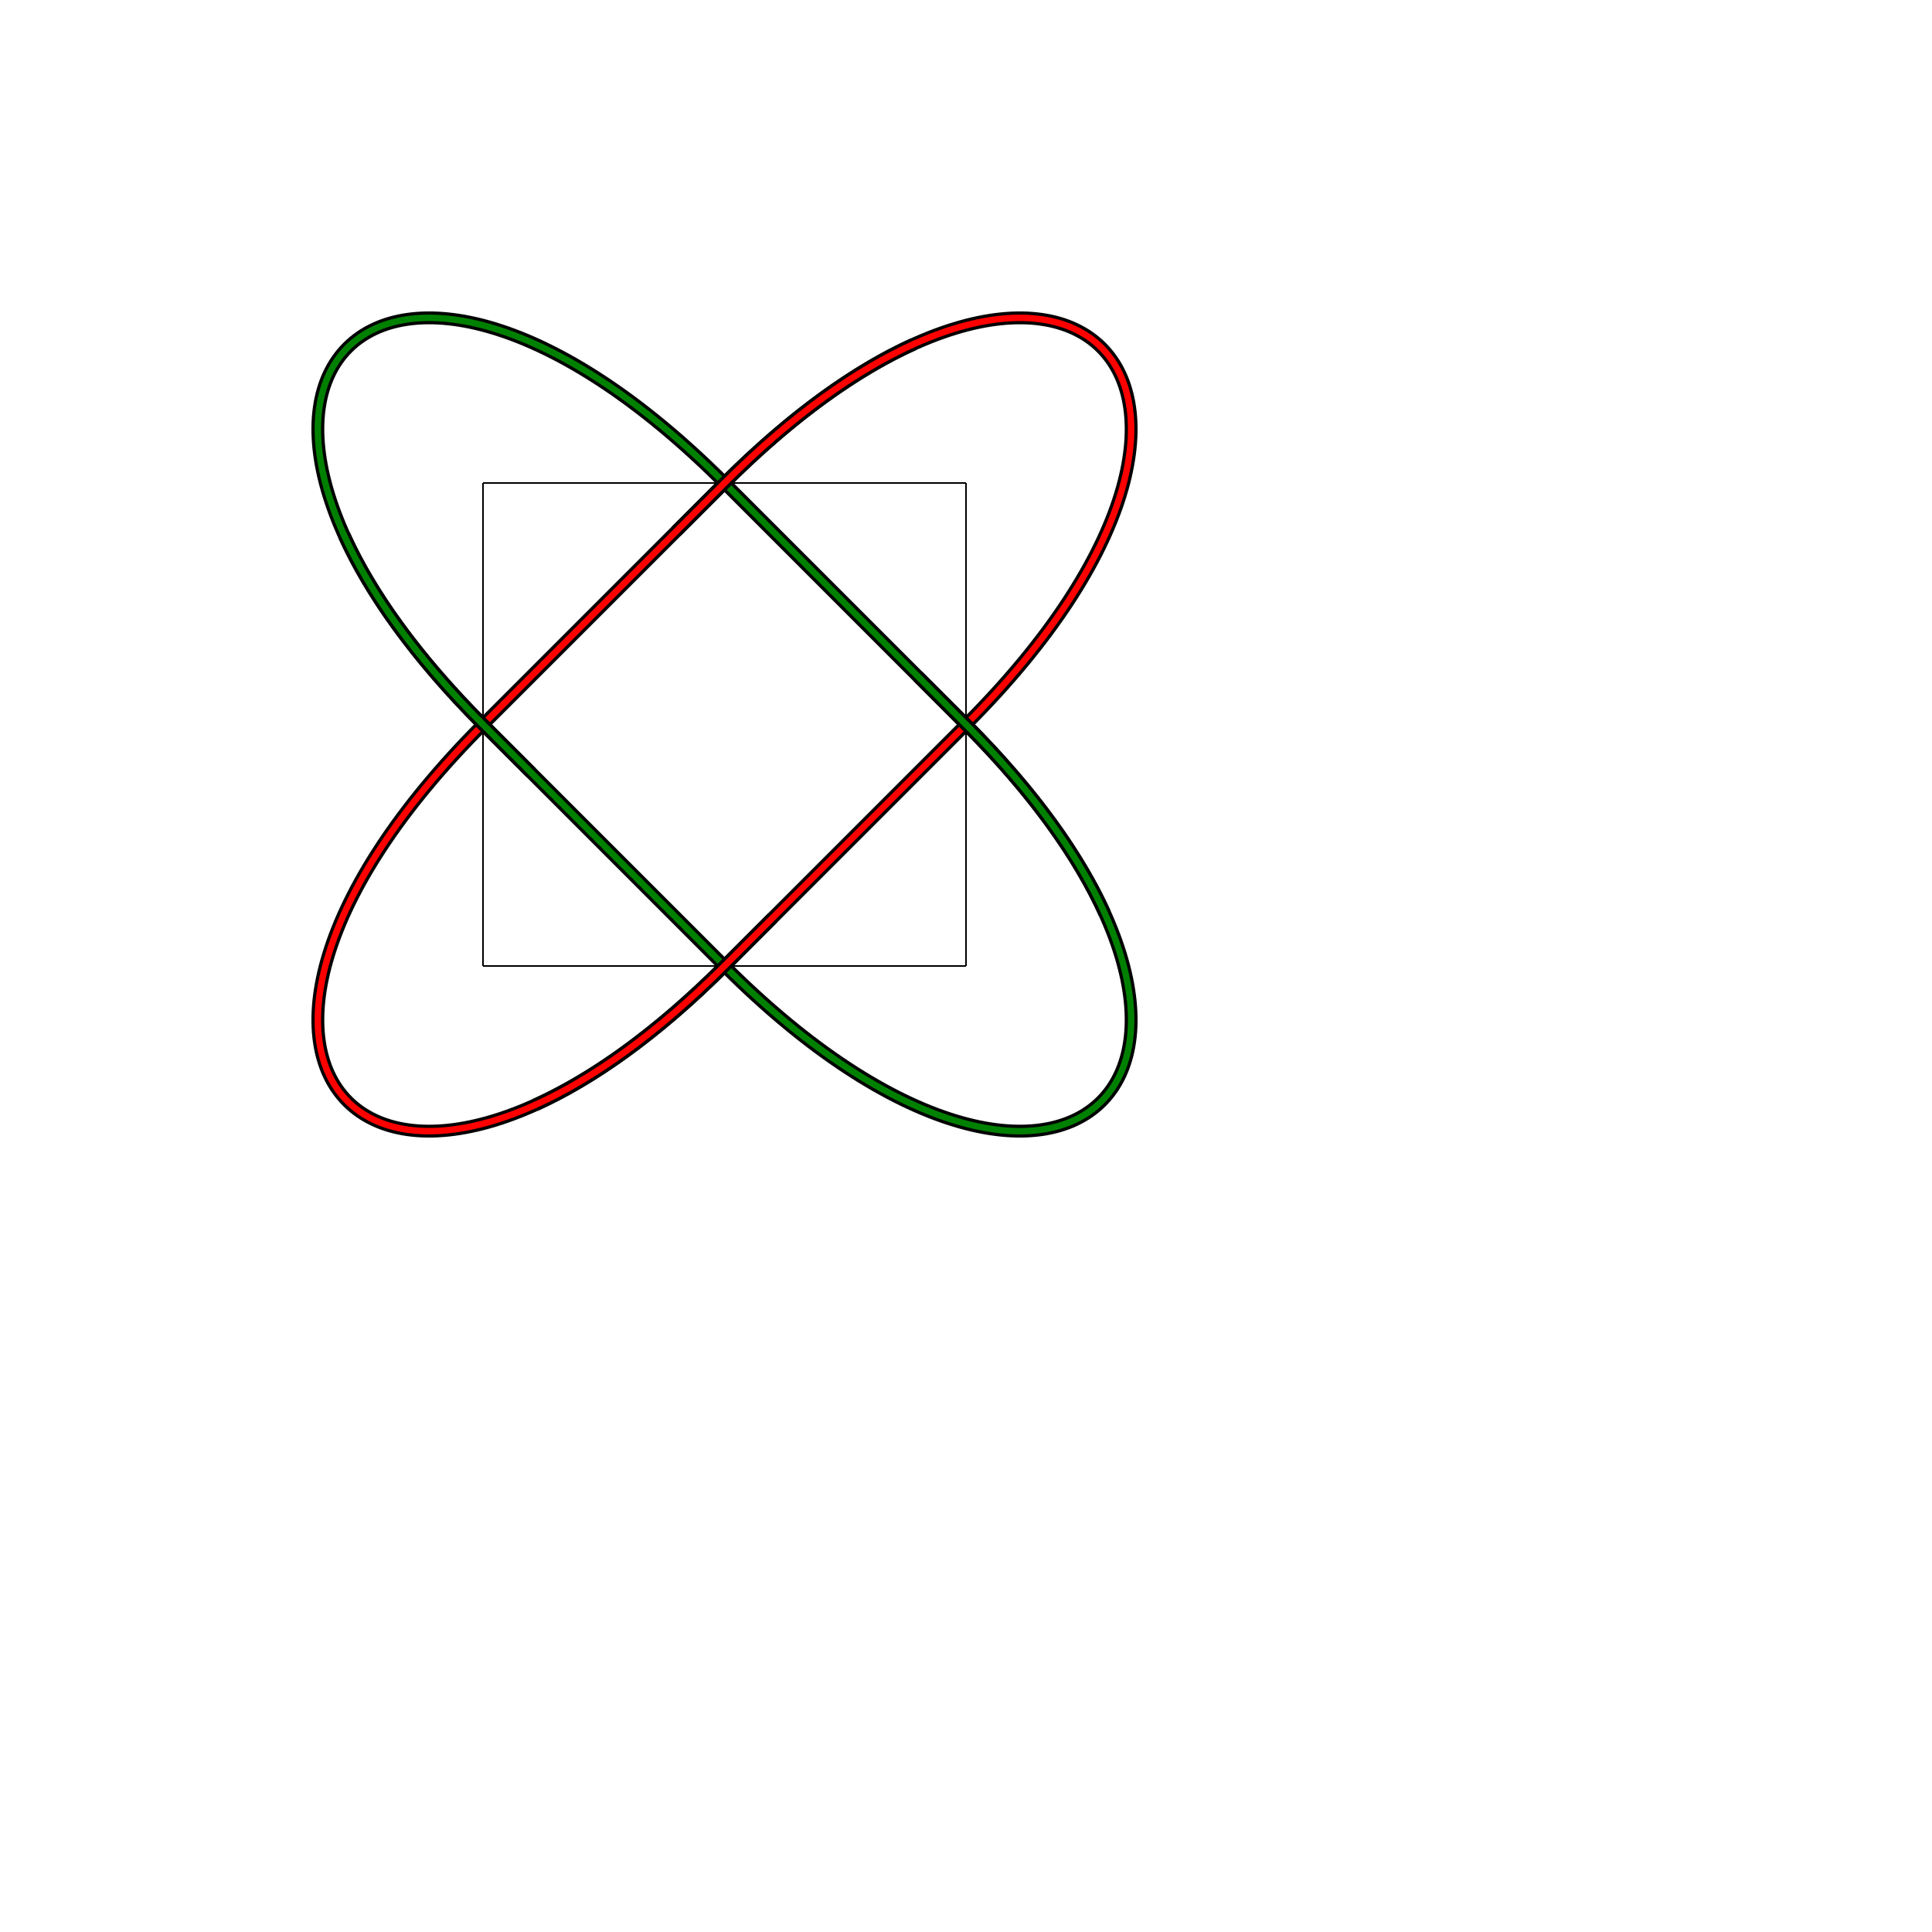
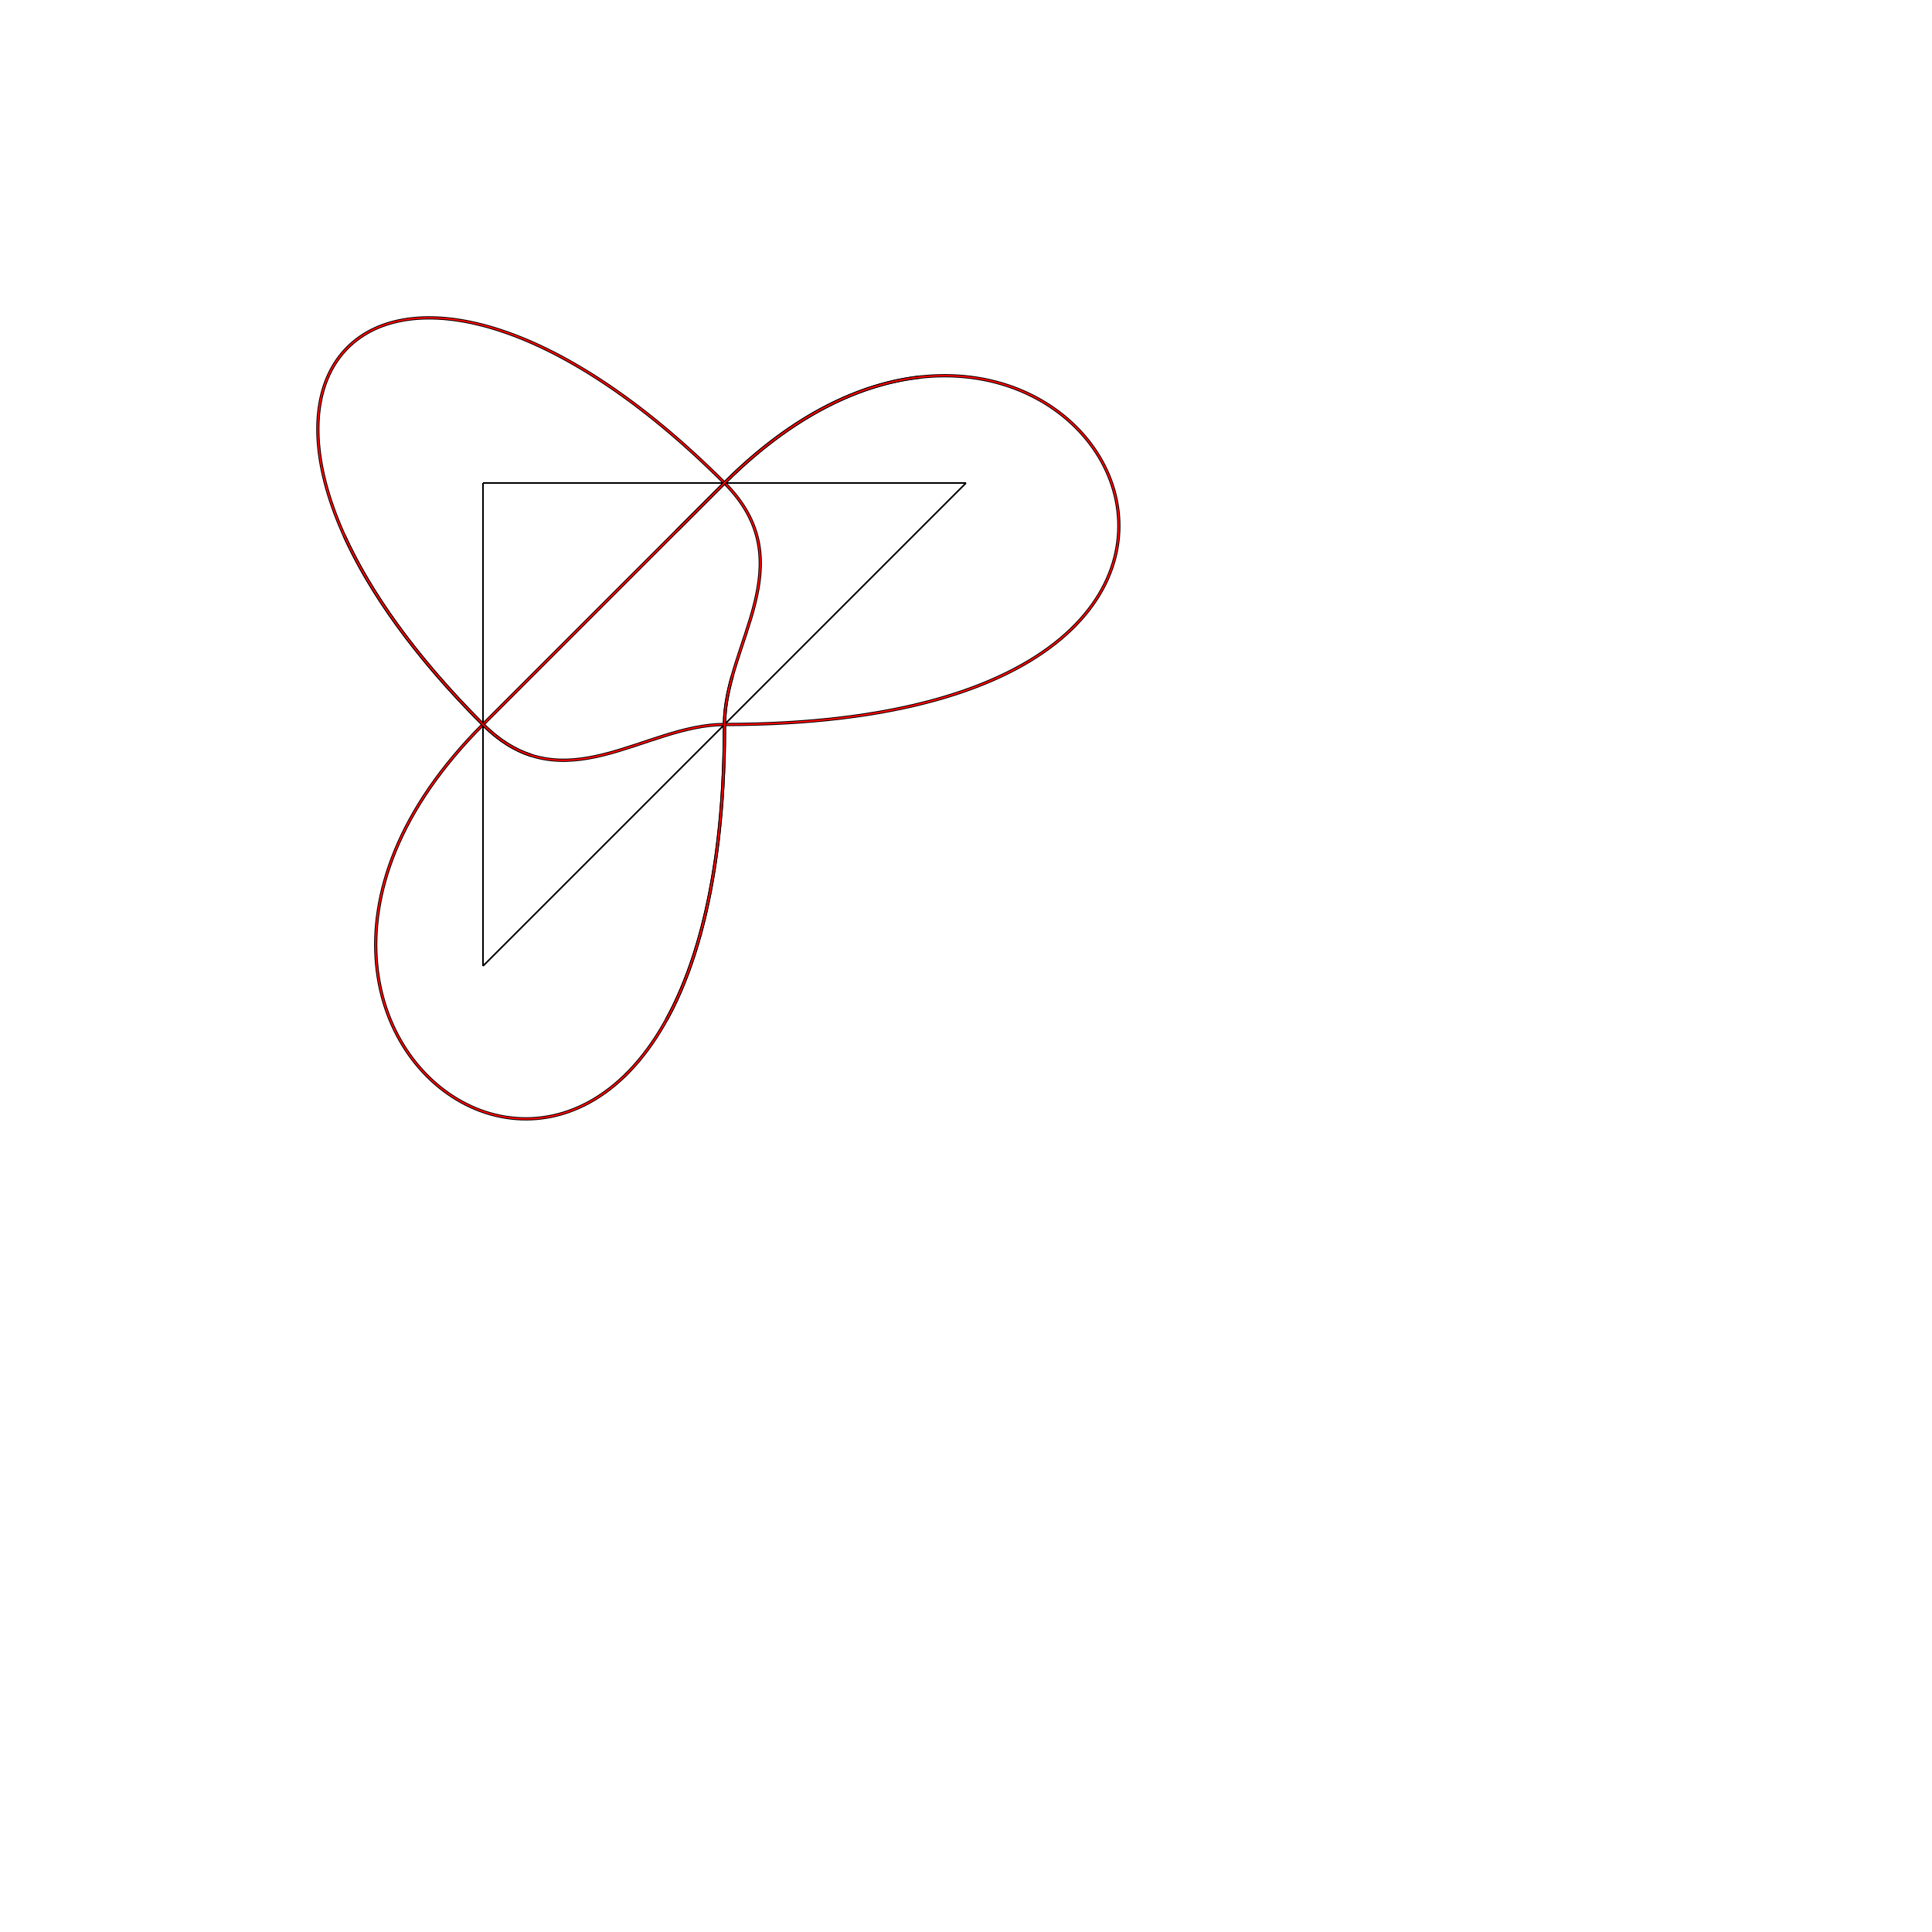
<svg xmlns="http://www.w3.org/2000/svg" contentScriptType="text/ecmascript" width="1200.0" zoomAndPan="magnify" contentStyleType="text/css" height="1200.0" preserveAspectRatio="xMidYMid meet" version="1.0">
  <line y2="600.0" style="stroke:rgb(0,0,0);stroke-width:1" x1="300.0" x2="300.0" y1="300.0" />
+   <line y2="600.0" style="stroke:rgb(0,0,0);stroke-width:1" x1="600.0" x2="300.0" y1="300.0" />
  <line y2="300.0" style="stroke:rgb(0,0,0);stroke-width:1" x1="600.0" x2="300.0" y1="300.0" />
-   <line y2="600.0" style="stroke:rgb(0,0,0);stroke-width:1" x1="600.0" x2="600.0" y1="300.0" />
-   <line y2="600.0" style="stroke:rgb(0,0,0);stroke-width:1" x1="600.0" x2="300.0" y1="600.0" />
-   <path style="fill:none;stroke-width:8" d="M300.0,450.0 C87.87,662.13 237.87,812.13 450.0,600.0" stroke="black" />
-   <path style="stroke-linecap:round;fill:none;stroke-width:4" d="M300.0,450.0 C87.87,662.13 237.87,812.13 450.0,600.0" stroke="red" />
-   <path style="fill:none;stroke-width:8" d="M450.0,600.0 C500.0,550.0 550.0,500.0 600.0,450.0" stroke="black" />
-   <path style="stroke-linecap:round;fill:none;stroke-width:4" d="M450.0,600.0 C500.0,550.0 550.0,500.0 600.0,450.0" stroke="red" />
-   <path style="fill:none;stroke-width:8" d="M600.0,450.0 C812.13,237.87 662.13,87.87 450.0,300.0" stroke="black" />
-   <path style="stroke-linecap:round;fill:none;stroke-width:4" d="M600.0,450.0 C812.13,237.87 662.13,87.87 450.0,300.0" stroke="red" />
-   <path style="fill:none;stroke-width:8" d="M450.0,300.0 C400.0,350.0 350.0,400.0 300.0,450.0" stroke="black" />
-   <path style="stroke-linecap:round;fill:none;stroke-width:4" d="M450.0,300.0 C400.0,350.0 350.0,400.0 300.0,450.0" stroke="red" />
-   <path style="fill:none;stroke-width:8" d="M300.0,450.0 C87.87,237.87 237.87,87.87 450.0,300.0" stroke="black" />
-   <path style="stroke-linecap:round;fill:none;stroke-width:4" d="M300.0,450.0 C87.87,237.87 237.87,87.87 450.0,300.0" stroke="green" />
-   <path style="fill:none;stroke-width:8" d="M450.0,300.0 C500.0,350.0 550.0,400.0 600.0,450.0" stroke="black" />
-   <path style="stroke-linecap:round;fill:none;stroke-width:4" d="M450.0,300.0 C500.0,350.0 550.0,400.0 600.0,450.0" stroke="green" />
-   <path style="fill:none;stroke-width:8" d="M600.0,450.0 C812.13,662.13 662.13,812.13 450.0,600.0" stroke="black" />
-   <path style="stroke-linecap:round;fill:none;stroke-width:4" d="M600.0,450.0 C812.13,662.13 662.13,812.13 450.0,600.0" stroke="green" />
-   <path style="fill:none;stroke-width:8" d="M450.0,600.0 C400.0,550.0 350.0,500.0 300.0,450.0" stroke="black" />
-   <path style="stroke-linecap:round;fill:none;stroke-width:4" d="M450.0,600.0 C400.0,550.0 350.0,500.0 300.0,450.0" stroke="green" />
-   <path style="fill:none;stroke-width:8" d="M450.0,600.0 C460.0,590.0 470.0,580.0 480.0,570.0" stroke="black" />
-   <path style="stroke-linecap:round;fill:none;stroke-width:4" d="M450.0,600.0 C460.0,590.0 470.0,580.0 480.0,570.0" stroke="red" />
-   <path style="fill:none;stroke-width:8" d="M332.578,686.222 C367.633,670.367 407.574,642.426 450.0,600.0" stroke="black" />
-   <path style="stroke-linecap:round;fill:none;stroke-width:4" d="M332.578,686.222 C367.633,670.367 407.574,642.426 450.0,600.0" stroke="red" />
-   <path style="fill:none;stroke-width:8" d="M450.0,300.0 C440.0,310.0 430.0,320.0 420.0,330.0" stroke="black" />
-   <path style="stroke-linecap:round;fill:none;stroke-width:4" d="M450.0,300.0 C440.0,310.0 430.0,320.0 420.0,330.0" stroke="red" />
-   <path style="fill:none;stroke-width:8" d="M567.422,213.778 C532.367,229.633 492.426,257.574 450.0,300.0" stroke="black" />
-   <path style="stroke-linecap:round;fill:none;stroke-width:4" d="M567.422,213.778 C532.367,229.633 492.426,257.574 450.0,300.0" stroke="red" />
-   <path style="fill:none;stroke-width:8" d="M300.0,450.0 C257.574,407.574 229.633,367.633 213.778,332.578" stroke="black" />
-   <path style="stroke-linecap:round;fill:none;stroke-width:4" d="M300.0,450.0 C257.574,407.574 229.633,367.633 213.778,332.578" stroke="green" />
-   <path style="fill:none;stroke-width:8" d="M330.0,480.0 C320.0,470.0 310.0,460.0 300.0,450.0" stroke="black" />
-   <path style="stroke-linecap:round;fill:none;stroke-width:4" d="M330.0,480.0 C320.0,470.0 310.0,460.0 300.0,450.0" stroke="green" />
-   <path style="fill:none;stroke-width:8" d="M600.0,450.0 C642.426,492.426 670.367,532.367 686.222,567.422" stroke="black" />
-   <path style="stroke-linecap:round;fill:none;stroke-width:4" d="M600.0,450.0 C642.426,492.426 670.367,532.367 686.222,567.422" stroke="green" />
-   <path style="fill:none;stroke-width:8" d="M570.0,420.0 C580.0,430.0 590.0,440.0 600.0,450.0" stroke="black" />
-   <path style="stroke-linecap:round;fill:none;stroke-width:4" d="M570.0,420.0 C580.0,430.0 590.0,440.0 600.0,450.0" stroke="green" />
+   <path style="fill:none;stroke-width:2" d="M300.0,450.0 C87.87,662.13 450.0,874.26 450.0,450.0" stroke="black" />
+   <path style="stroke-linecap:round;fill:none;stroke-width:1" d="M300.0,450.0 C87.87,662.13 450.0,874.26 450.0,450.0" stroke="red" />
+   <path style="fill:none;stroke-width:2" d="M450.0,450.0 C450.0,400.0 500.0,350.0 450.0,300.0" stroke="black" />
+   <path style="stroke-linecap:round;fill:none;stroke-width:1" d="M450.0,450.0 C450.0,400.0 500.0,350.0 450.0,300.0" stroke="red" />
+   <path style="fill:none;stroke-width:2" d="M450.0,300.0 C237.87,87.87 87.87,237.87 300.0,450.0" stroke="black" />
+   <path style="stroke-linecap:round;fill:none;stroke-width:1" d="M450.0,300.0 C237.87,87.87 87.87,237.87 300.0,450.0" stroke="red" />
+   <path style="fill:none;stroke-width:2" d="M300.0,450.0 C350.0,500.0 400.0,450.0 450.0,450.0" stroke="black" />
+   <path style="stroke-linecap:round;fill:none;stroke-width:1" d="M300.0,450.0 C350.0,500.0 400.0,450.0 450.0,450.0" stroke="red" />
+   <path style="fill:none;stroke-width:2" d="M450.0,450.0 C874.26,450.0 662.13,87.87 450.0,300.0" stroke="black" />
+   <path style="stroke-linecap:round;fill:none;stroke-width:1" d="M450.0,450.0 C874.26,450.0 662.13,87.87 450.0,300.0" stroke="red" />
+   <path style="fill:none;stroke-width:2" d="M450.0,300.0 C400.0,350.0 350.0,400.0 300.0,450.0" stroke="black" />
+   <path style="stroke-linecap:round;fill:none;stroke-width:1" d="M450.0,300.0 C400.0,350.0 350.0,400.0 300.0,450.0" stroke="red" />
+   <path style="fill:none;stroke-width:2" d="M450.0,450.0 C450.0,440.0 452.0,430.0 454.8,420.0" stroke="black" />
+   <path style="stroke-linecap:round;fill:none;stroke-width:1" d="M450.0,450.0 C450.0,440.0 452.0,430.0 454.8,420.0" stroke="red" />
+   <path style="fill:none;stroke-width:2" d="M414.036,633.28 C435.515,594.248 450.0,534.852 450.0,450.0" stroke="black" />
+   <path style="stroke-linecap:round;fill:none;stroke-width:1" d="M414.036,633.28 C435.515,594.248 450.0,534.852 450.0,450.0" stroke="red" />
+   <path style="fill:none;stroke-width:2" d="M300.0,450.0 C310.0,460.0 320.0,466.0 330.0,469.2" stroke="black" />
+   <path style="stroke-linecap:round;fill:none;stroke-width:1" d="M300.0,450.0 C310.0,460.0 320.0,466.0 330.0,469.2" stroke="red" />
+   <path style="fill:none;stroke-width:2" d="M213.778,332.578 C229.633,367.633 257.574,407.574 300.0,450.0" stroke="black" />
+   <path style="stroke-linecap:round;fill:none;stroke-width:1" d="M213.778,332.578 C229.633,367.633 257.574,407.574 300.0,450.0" stroke="red" />
+   <path style="fill:none;stroke-width:2" d="M450.0,300.0 C440.0,310.0 430.0,320.0 420.0,330.0" stroke="black" />
+   <path style="stroke-linecap:round;fill:none;stroke-width:1" d="M450.0,300.0 C440.0,310.0 430.0,320.0 420.0,330.0" stroke="red" />
+   <path style="fill:none;stroke-width:2" d="M572.187,234.142 C534.852,238.118 492.426,257.574 450.0,300.0" stroke="black" />
+   <path style="stroke-linecap:round;fill:none;stroke-width:1" d="M572.187,234.142 C534.852,238.118 492.426,257.574 450.0,300.0" stroke="red" />
</svg>
